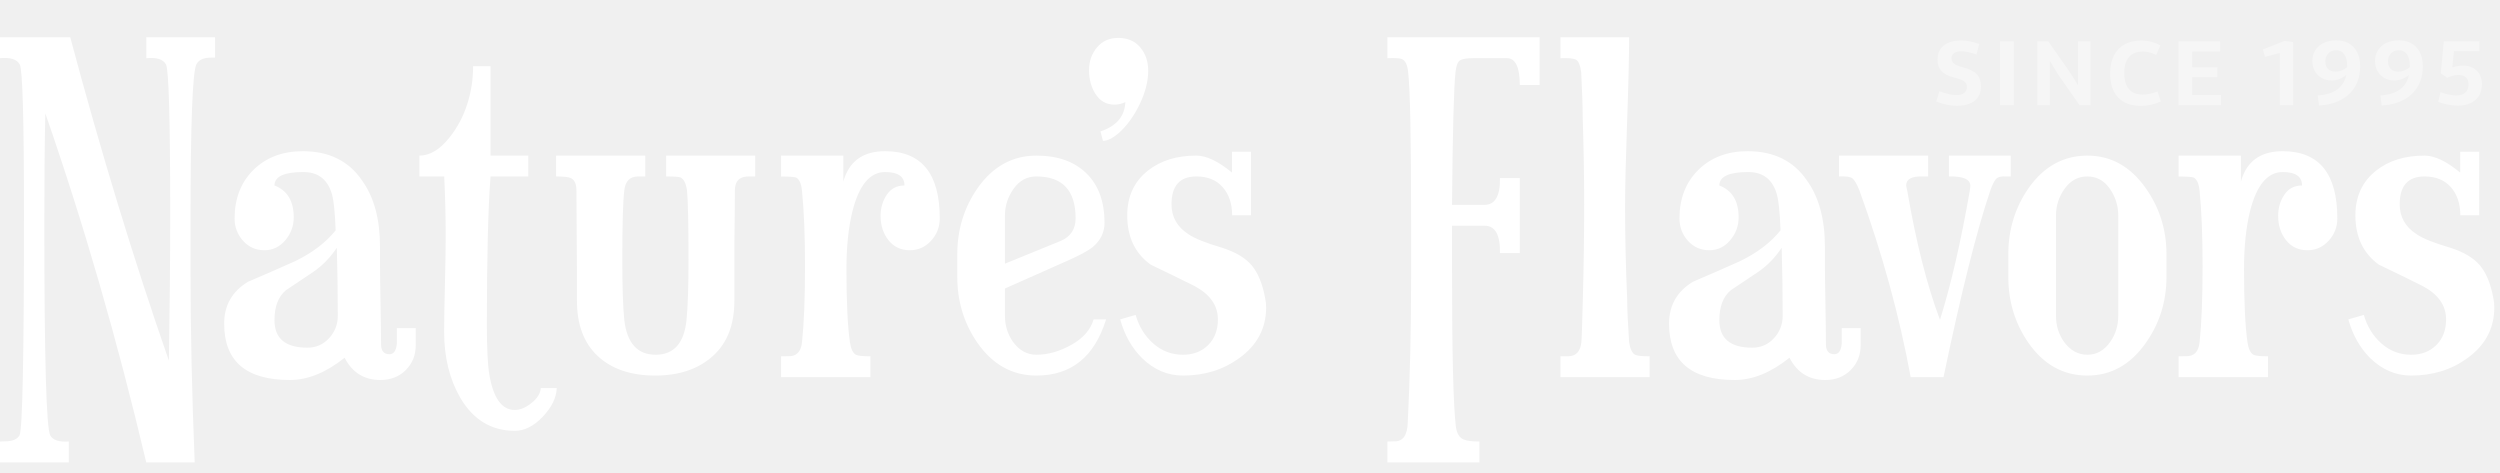
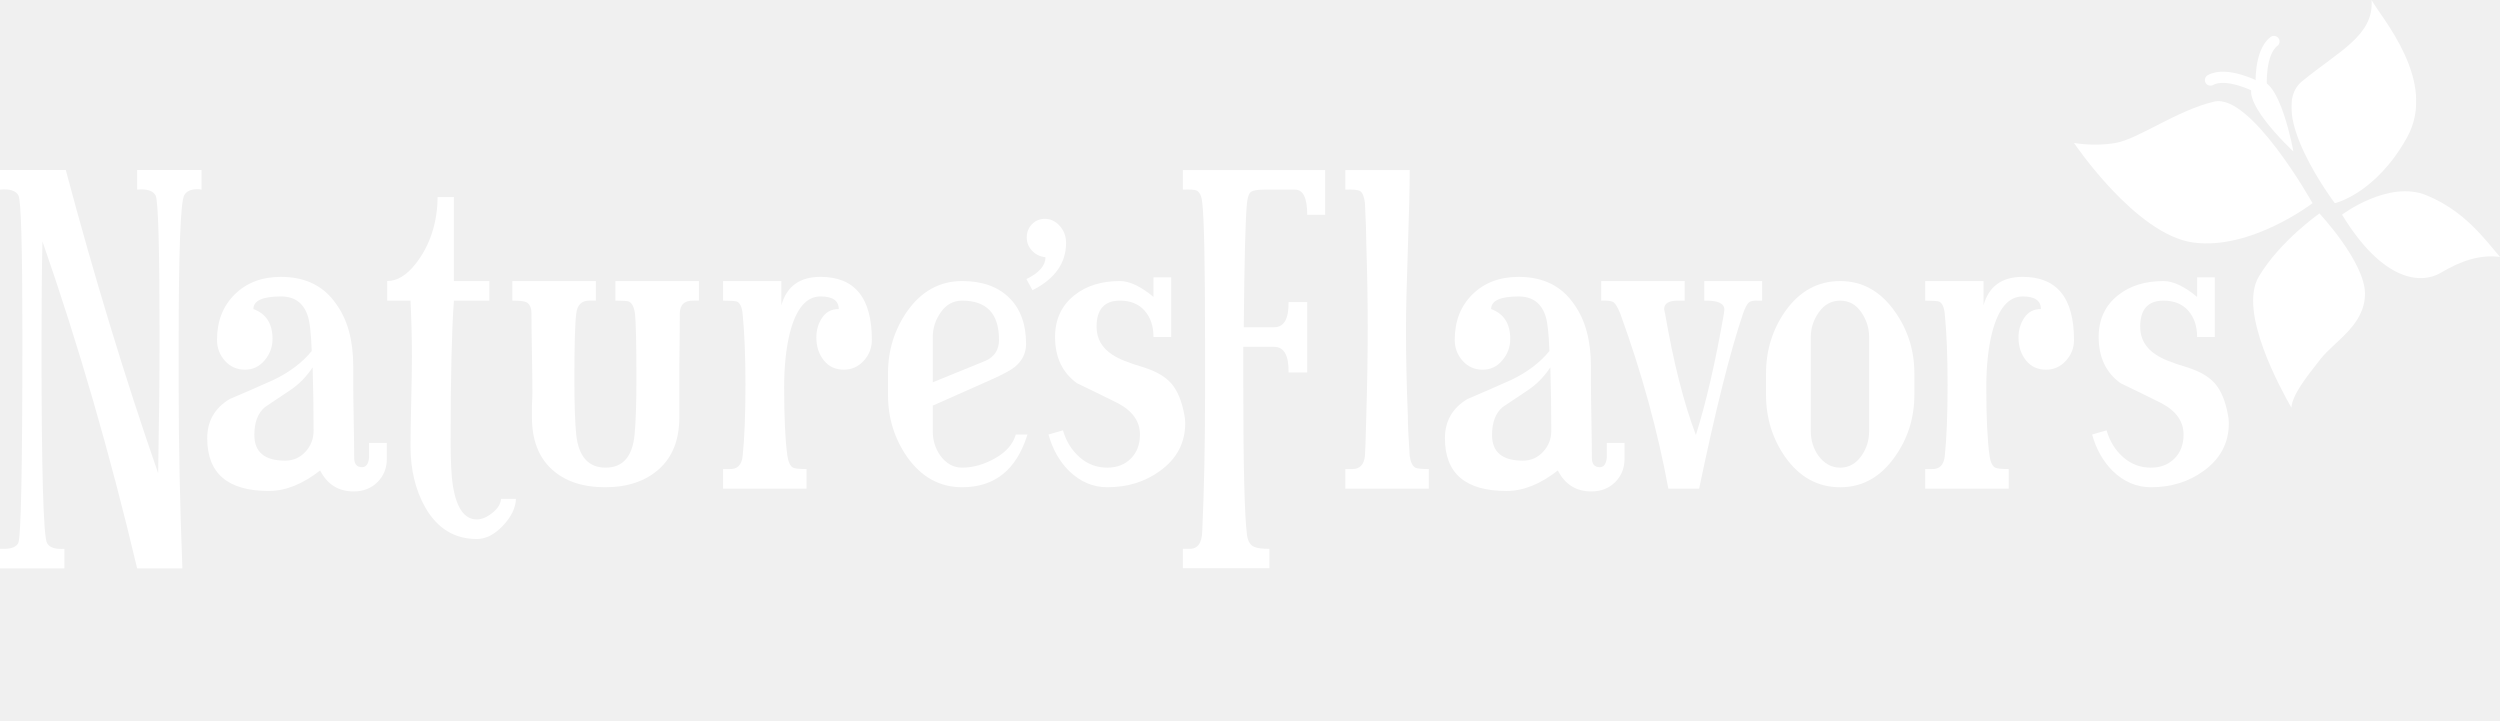
- <svg xmlns="http://www.w3.org/2000/svg" width="222" height="42">
-   <g fill="#FFF" fill-rule="evenodd">
-     <path d="M67.062 15.669h-.484c-.88-.029-1.32.384-1.32 1.239 0 1.09-.018 2.725-.046 4.906-.003 2.181-.003 3.817 0 4.907 0 2.123-.64 3.757-1.924 4.906-1.284 1.148-2.985 1.723-5.109 1.723-2.153 0-3.848-.575-5.087-1.723-1.24-1.149-1.858-2.783-1.858-4.906a45.44 45.44 0 0 1 0-1.15v-1.148c0-.826-.007-2.078-.024-3.757-.016-1.68-.023-2.933-.023-3.758 0-.59-.175-.958-.526-1.105-.206-.089-.634-.134-1.28-.134v-1.851h7.917v1.85h-.62c-.74 0-1.152.415-1.24 1.24-.118.913-.177 2.978-.177 6.19 0 2.39.06 4.157.175 5.307.238 2.062 1.165 3.096 2.786 3.096 1.62 0 2.535-1.034 2.741-3.096.119-1.21.176-2.992.176-5.351 0-3.153-.044-5.203-.134-6.145-.088-.62-.277-1.004-.573-1.15-.149-.06-.577-.09-1.281-.09v-1.851h7.911v1.85ZM83.45 19.391c0 .765-.258 1.43-.773 1.99-.516.56-1.14.84-1.88.84-.79 0-1.424-.295-1.895-.886-.47-.591-.706-1.312-.706-2.166 0-.71.184-1.333.554-1.88.366-.545.888-.818 1.567-.818 0-.796-.574-1.194-1.718-1.194-1.35 0-2.318 1.164-2.905 3.493-.353 1.444-.53 3.156-.53 5.13 0 2.89.104 5.057.31 6.5.088.589.266.959.533 1.105.177.09.606.134 1.287.134v1.85h-7.937v-1.85l.621-.008c.738.033 1.15-.38 1.24-1.235.178-1.681.268-3.934.268-6.762 0-2.684-.09-4.908-.268-6.677-.06-.648-.237-1.046-.53-1.194-.178-.057-.624-.088-1.331-.088v-1.857h5.532v2.304c.5-1.797 1.735-2.696 3.707-2.696 3.236 0 4.855 1.99 4.855 5.965M95.514 19.385c0-2.475-1.163-3.716-3.49-3.716-.825 0-1.496.363-2.01 1.084-.514.724-.774 1.513-.774 2.368v4.293l4.991-2.036c.856-.383 1.283-1.047 1.283-1.993Zm2.707 8.977c-1.033 3.326-3.093 4.988-6.187 4.988-2.123 0-3.86-.956-5.215-2.872-1.209-1.738-1.812-3.696-1.812-5.877v-2.032c0-2.179.603-4.14 1.812-5.88 1.354-1.913 3.091-2.871 5.212-2.871 1.885 0 3.362.523 4.438 1.57 1.074 1.046 1.613 2.512 1.613 4.397 0 .855-.355 1.577-1.062 2.166-.412.327-1.147.724-2.21 1.194l-5.57 2.474v2.433c0 .854.237 1.621.709 2.298.562.767 1.253 1.151 2.078 1.151 1.033 0 2.07-.297 3.12-.885 1.045-.588 1.7-1.34 1.966-2.254h1.108ZM101.96 6.281c0 .943-.258 1.944-.771 3.003-.517 1.06-1.142 1.913-1.876 2.562-.53.441-.988.662-1.371.662l-.22-.837c1.415-.47 2.15-1.337 2.21-2.602-.323.15-.65.222-.972.222-.737 0-1.312-.337-1.724-1.017-.354-.589-.529-1.267-.529-2.034 0-.794.235-1.473.706-2.032.47-.562 1.101-.841 1.898-.841.824 0 1.471.28 1.942.84.472.558.708 1.25.708 2.074M112.433 27.297c0 1.854-.799 3.359-2.39 4.506-1.416 1.032-3.083 1.547-4.999 1.547-1.356 0-2.565-.513-3.626-1.544-.916-.912-1.563-2.06-1.946-3.444l1.372-.398c.293 1.032.819 1.88 1.571 2.542a3.867 3.867 0 0 0 2.636.995c.914 0 1.66-.288 2.236-.863.575-.573.862-1.333.862-2.277 0-1.237-.694-2.224-2.078-2.962a260.15 260.15 0 0 0-3.893-1.9c-1.39-1.002-2.08-2.46-2.08-4.376 0-1.679.614-3.007 1.849-3.98 1.116-.882 2.544-1.325 4.278-1.325.91 0 1.97.504 3.174 1.508v-1.854h1.69v5.646h-1.676c0-1.032-.28-1.862-.839-2.498-.557-.633-1.338-.951-2.337-.951-1.471 0-2.207.826-2.207 2.476 0 1.12.502 2.006 1.502 2.653.562.382 1.549.78 2.964 1.193 1.21.383 2.091.906 2.651 1.569.56.662.96 1.628 1.193 2.895.061.266.093.546.093.842M136.716 7.548h-1.758c0-1.59-.386-2.385-1.152-2.385h-2.92c-.621 0-1.03.067-1.237.199-.208.131-.344.477-.398 1.038-.151 1.325-.255 5.256-.312 11.792h2.882c.944 0 1.405-.793 1.376-2.382h1.76v6.664h-1.76c.03-1.62-.425-2.43-1.36-2.43h-2.898v3.76c0 7.555.116 12.258.346 14.119.088.59.322.959.698 1.106.26.117.725.178 1.39.178v1.852H123.2v-1.852l.604-.016c.774.03 1.173-.532 1.204-1.68.198-3.888.298-8.174.298-12.86v-4.945c0-7.425-.086-11.857-.264-13.3-.057-.62-.231-1.003-.525-1.15-.176-.089-.616-.118-1.317-.089V3.312h13.517v4.236ZM146.484 33.49h-7.916v-1.852h.662c.71 0 1.106-.412 1.194-1.237.03-.235.074-1.532.134-3.888.077-2.918.116-5.701.116-8.352 0-2.447-.044-5.053-.132-7.823 0-.883-.044-2.194-.133-3.933-.086-.619-.238-.987-.458-1.104-.22-.118-.684-.163-1.383-.133V3.312h6.097c0 1.65-.058 4.154-.179 7.513-.12 3.359-.18 5.877-.18 7.556 0 2.593.063 5.317.187 8.176 0 .854.059 2.135.174 3.844.09.59.268.958.532 1.104.179.09.604.133 1.285.133v1.852ZM158.302 28.035c0-2.012-.03-4.022-.088-6.036-.59.887-1.292 1.605-2.104 2.155-.813.545-1.617 1.086-2.415 1.618-.676.562-1.017 1.45-1.017 2.662 0 1.626.973 2.44 2.922 2.44.768 0 1.412-.28 1.925-.842a2.85 2.85 0 0 0 .777-1.997Zm6.925 2.609c0 .886-.297 1.623-.883 2.214-.59.59-1.343.886-2.254.886-1.446 0-2.507-.658-3.183-1.977-1.65 1.32-3.27 1.977-4.862 1.977-3.89 0-5.833-1.668-5.833-5.004 0-1.624.708-2.864 2.121-3.72 1.384-.59 2.769-1.195 4.156-1.817 1.53-.737 2.738-1.653 3.622-2.745-.057-1.711-.19-2.848-.39-3.41-.407-1.182-1.232-1.771-2.479-1.771-1.709 0-2.564.398-2.564 1.194 1.143.442 1.712 1.384 1.712 2.83 0 .767-.25 1.443-.751 2.034-.5.59-1.117.886-1.854.886-.764 0-1.395-.28-1.898-.84-.502-.56-.75-1.225-.75-1.99 0-1.766.561-3.204 1.681-4.31 1.119-1.103 2.58-1.655 4.377-1.655 2.33 0 4.084.868 5.264 2.606 1.061 1.472 1.593 3.433 1.593 5.877V23.456c0 .795.017 1.98.046 3.556.03 1.577.044 2.763.044 3.559 0 .588.25.884.748.884.379 0 .6-.313.657-.938.002-.059.002-.517 0-1.379h1.68v1.506ZM178.553 15.669h-.398c-.441-.029-.744.045-.907.223-.16.176-.33.516-.506 1.017-1.208 3.567-2.596 9.094-4.157 16.58h-2.917c-1.003-5.453-2.52-10.98-4.552-16.58-.237-.59-.452-.952-.643-1.084-.192-.134-.58-.185-1.17-.156v-1.851h7.913v1.85h-.487c-.973-.028-1.46.237-1.46.797 0 .06.029.207.09.443.791 4.625 1.764 8.456 2.911 11.49.973-3.094 1.856-6.924 2.652-11.49.029-.206.046-.338.046-.397 0-.59-.635-.87-1.9-.842v-1.851h5.485v1.85ZM188.1 28.05v-8.93c0-.857-.25-1.645-.752-2.367-.5-.721-1.165-1.084-1.99-1.084s-1.498.363-2.014 1.084a3.991 3.991 0 0 0-.773 2.367v8.93c0 .856.236 1.62.708 2.3.56.767 1.254 1.151 2.079 1.151.825 0 1.505-.384 2.038-1.151.472-.68.704-1.444.704-2.3Zm4.282-3.45c0 2.182-.618 4.14-1.854 5.878-1.355 1.916-3.077 2.872-5.17 2.872-2.118 0-3.857-.956-5.21-2.872-1.21-1.738-1.81-3.696-1.81-5.877v-2.032c0-2.179.6-4.14 1.81-5.88 1.353-1.913 3.092-2.871 5.21-2.871 2.093 0 3.815.958 5.17 2.872 1.236 1.739 1.854 3.7 1.854 5.879v2.032ZM207.554 19.391c0 .765-.258 1.43-.774 1.99-.515.56-1.139.84-1.876.84-.794 0-1.428-.295-1.898-.886-.471-.591-.706-1.312-.706-2.166 0-.71.185-1.333.552-1.88.368-.545.891-.818 1.57-.818 0-.796-.575-1.194-1.718-1.194-1.352 0-2.318 1.164-2.907 3.493-.352 1.444-.528 3.156-.528 5.13 0 2.89.102 5.057.309 6.5.09.589.266.959.533 1.105.176.09.607.134 1.287.134v1.85h-7.938v-1.85l.621-.008c.739.033 1.153-.38 1.243-1.235.177-1.681.265-3.934.265-6.762 0-2.684-.088-4.908-.265-6.677-.059-.648-.238-1.046-.533-1.194-.18-.057-.622-.088-1.331-.088v-1.857h5.533v2.304c.497-1.797 1.734-2.696 3.705-2.696 3.239 0 4.856 1.99 4.856 5.965M221.494 27.297c0 1.854-.795 3.359-2.389 4.506-1.413 1.032-3.08 1.547-4.999 1.547-1.355 0-2.564-.513-3.626-1.544-.915-.912-1.565-2.06-1.947-3.444l1.373-.398c.297 1.032.82 1.88 1.572 2.542.753.663 1.63.995 2.634.995.915 0 1.66-.288 2.238-.863.575-.573.862-1.333.862-2.277 0-1.237-.692-2.224-2.08-2.962a231.701 231.701 0 0 0-3.894-1.9c-1.386-1.002-2.079-2.46-2.079-4.376 0-1.679.617-3.007 1.85-3.98 1.12-.882 2.543-1.325 4.279-1.325.91 0 1.97.504 3.176 1.508v-1.854h1.687v5.646h-1.676c0-1.032-.28-1.862-.837-2.498-.561-.633-1.34-.951-2.34-.951-1.47 0-2.205.826-2.205 2.476 0 1.12.5 2.006 1.501 2.653.563.382 1.55.78 2.967 1.193 1.207.383 2.09.906 2.652 1.569.56.662.957 1.628 1.194 2.895.057.266.087.546.087.842M19.095 5.117h-.354c-.653 0-1.083.19-1.289.573-.354.591-.534 5.261-.534 14.016v4.155c0 5.424.124 11.155.371 17.198h-4.303c-2.562-10.848-5.548-21.176-8.962-30.99-.059 2.593-.088 5.865-.088 9.814 0 11.94.178 18.202.531 18.793.238.41.787.588 1.643.531v1.852H0v-1.852a7.58 7.58 0 0 1 .446-.016c.65 0 1.077-.177 1.286-.532.265-.47.397-7.01.397-19.617 0-8.426-.124-12.865-.375-13.322C1.502 5.263.92 5.08 0 5.167V3.312h6.238c2.715 10.163 5.633 19.735 8.76 28.719.077-4.713.116-9.042.116-12.99 0-8.425-.126-12.864-.376-13.323-.25-.455-.832-.638-1.745-.55V3.311h6.102v1.805ZM29.996 28.035c0-2.012-.03-4.022-.086-6.036-.592.887-1.292 1.605-2.104 2.155-.813.545-1.616 1.086-2.415 1.618-.68.562-1.017 1.45-1.017 2.662 0 1.626.973 2.44 2.922 2.44.766 0 1.408-.28 1.925-.842a2.857 2.857 0 0 0 .775-1.997Zm6.923 2.609c0 .886-.293 1.623-.883 2.214-.588.59-1.34.886-2.253.886-1.444 0-2.504-.658-3.182-1.977-1.649 1.32-3.27 1.977-4.861 1.977-3.89 0-5.834-1.668-5.834-5.004 0-1.624.706-2.864 2.121-3.72 1.384-.59 2.769-1.195 4.155-1.817 1.532-.737 2.741-1.653 3.623-2.745-.058-1.711-.187-2.848-.39-3.41-.407-1.182-1.23-1.771-2.478-1.771-1.71 0-2.563.398-2.563 1.194 1.139.442 1.71 1.384 1.71 2.83a3.05 3.05 0 0 1-.75 2.034c-.5.59-1.118.886-1.851.886-.768 0-1.4-.28-1.9-.84a2.878 2.878 0 0 1-.75-1.99c0-1.766.56-3.204 1.678-4.31 1.122-1.103 2.582-1.655 4.38-1.655 2.328 0 4.083.868 5.262 2.606 1.063 1.472 1.591 3.433 1.591 5.877a78.613 78.613 0 0 1 0 1.547c0 .795.018 1.98.048 3.556.03 1.577.046 2.763.046 3.559 0 .588.249.884.746.884.379 0 .598-.313.656-.938v-1.379h1.68v1.506ZM49.44 34.461c-.032.854-.446 1.7-1.24 2.539-.796.838-1.624 1.258-2.478 1.258-2.095 0-3.716-.99-4.866-2.964-.946-1.648-1.417-3.592-1.417-5.834 0-.943.024-2.35.071-4.22.044-1.871.068-3.279.068-4.222 0-1.738-.043-3.522-.132-5.349H37.24v-1.851c.94 0 1.84-.543 2.694-1.632a9.22 9.22 0 0 0 1.546-2.908c.355-1.089.532-2.223.532-3.398h1.546v7.938h3.354v1.851h-3.354c-.215 2.86-.325 7.251-.325 13.177 0 2.063.075 3.535.22 4.42.356 2.093 1.111 3.14 2.261 3.14.473 0 .968-.205 1.485-.62.516-.412.791-.851.821-1.325h1.418Z" />
-     <path d="M173.749 9.394c.692 0 1.226-.148 1.6-.444.373-.295.56-.72.56-1.275 0-.459-.121-.819-.363-1.08-.243-.262-.651-.467-1.227-.616-.39-.101-.66-.212-.807-.332a.592.592 0 0 1-.22-.484c0-.187.08-.336.238-.445.159-.11.376-.164.652-.164.342 0 .784.096 1.328.289l.247-.938c-.586-.208-1.114-.31-1.582-.308-.672 0-1.194.147-1.565.443-.371.296-.557.713-.557 1.252 0 .422.118.762.352 1.02.234.257.605.447 1.113.57.305.075.538.152.7.228a.862.862 0 0 1 .343.26.61.61 0 0 1 .102.36c0 .223-.08.399-.24.525-.16.126-.388.19-.682.19a2.95 2.95 0 0 1-.645-.077 7.779 7.779 0 0 1-.875-.267l-.289.91c.646.255 1.252.383 1.817.383Zm5.077-.055V3.667h-1.223v5.672h1.223Zm3.202 0v-3.93c.399.68.692 1.153.88 1.418l1.757 2.512h.977V3.667h-1.117v3.902a25.693 25.693 0 0 0-.915-1.437l-1.726-2.465h-.969v5.672h1.113Zm8.093.062c.589 0 1.176-.13 1.762-.39l-.297-.895c-.453.19-.888.285-1.304.285-.54 0-.949-.162-1.229-.486-.28-.324-.42-.801-.42-1.432 0-.62.14-1.092.42-1.418.28-.325.69-.488 1.229-.488.192 0 .383.024.572.072.189.049.395.126.619.233l.363-.848a3.146 3.146 0 0 0-.802-.322 3.58 3.58 0 0 0-.897-.115c-.575 0-1.07.116-1.482.347a2.302 2.302 0 0 0-.948 1.004c-.218.438-.328.957-.328 1.559 0 .932.236 1.648.707 2.146.472.499 1.15.748 2.035.748Zm7.105-.062v-.902h-2.555V6.858h2.235v-.886h-2.235V4.569h2.473v-.902h-3.695v5.672h3.777Zm6.4 0V3.737l-.75-.11-1.937.767.192.656 1.312-.344V9.34h1.184Zm2.305.031c.747-.042 1.396-.209 1.945-.502a3.11 3.11 0 0 0 1.264-1.201c.293-.508.44-1.098.44-1.77 0-.724-.19-1.29-.57-1.699-.378-.409-.9-.613-1.567-.613-.417 0-.785.076-1.104.228a1.728 1.728 0 0 0-.74.647 1.787 1.787 0 0 0-.262.969c0 .33.074.626.22.886.148.26.351.465.61.612.26.147.552.22.877.22.24 0 .47-.043.693-.128.223-.086.428-.209.616-.368-.123.56-.393.993-.81 1.297-.419.305-.996.48-1.733.528l.12.894Zm1.48-3.008c-.294 0-.521-.08-.681-.242-.16-.161-.24-.39-.24-.683a.96.96 0 0 1 .269-.702.916.916 0 0 1 .684-.275c.32 0 .564.122.732.367.168.245.252.604.252 1.078v.059a1.792 1.792 0 0 1-.496.295c-.177.069-.35.103-.52.103Zm4.085 3.008c.748-.042 1.396-.209 1.946-.502a3.11 3.11 0 0 0 1.263-1.201c.293-.508.44-1.098.44-1.77 0-.724-.19-1.29-.568-1.699-.38-.409-.902-.613-1.569-.613-.417 0-.784.076-1.103.228a1.728 1.728 0 0 0-.74.647 1.787 1.787 0 0 0-.262.969c0 .33.073.626.22.886.148.26.35.465.61.612.259.147.551.22.877.22.24 0 .47-.043.693-.128.223-.086.428-.209.615-.368-.122.56-.392.993-.81 1.297-.418.305-.996.48-1.733.528l.121.894Zm1.48-3.008c-.293 0-.52-.08-.68-.242-.16-.161-.241-.39-.241-.683a.96.96 0 0 1 .27-.702.916.916 0 0 1 .683-.275c.32 0 .565.122.733.367.168.245.252.604.252 1.078v.059a1.792 1.792 0 0 1-.497.295c-.177.069-.35.103-.52.103Zm5.285 3.016c.662 0 1.183-.17 1.565-.512.381-.34.572-.81.572-1.406 0-.32-.07-.605-.209-.854a1.44 1.44 0 0 0-.588-.576 1.824 1.824 0 0 0-.875-.203c-.31 0-.63.054-.96.16l.144-1.449h2.258v-.871h-3.16l-.266 2.84.566.398a2.66 2.66 0 0 1 .49-.177c.176-.046.343-.069.502-.069.295 0 .52.071.674.213.155.142.233.346.233.611 0 .326-.095.573-.286.74-.19.169-.468.253-.836.253-.192 0-.41-.026-.652-.077a4.54 4.54 0 0 1-.715-.212l-.207.855c.271.107.558.19.862.248.303.059.6.088.888.088Z" fill-rule="nonzero" opacity=".395" />
+ <svg xmlns="http://www.w3.org/2000/svg" xmlns:xlink="http://www.w3.org/1999/xlink" width="222px" height="64px" viewBox="0 0 222 64" version="1.1">
+   <defs>
+     <polygon id="path-1" points="4.17429147e-14 0 11.089 0 11.089 18.044 4.17429147e-14 18.044" />
+     <polygon id="path-3" points="0 -5.21786433e-15 12.676 -5.21786433e-15 12.676 35.376 0 35.376" />
+   </defs>
+   <g id="Artboard" stroke="none" stroke-width="1" fill="none" fill-rule="evenodd">
+     <g id="Natures-Flavors" transform="translate(0, -0)">
+       <g id="Group" transform="translate(184.1682, 0)">
+         <g id="Group-3" transform="translate(19.30477, 0)">
+           <mask id="mask-2" fill="white">
+             <use xlink:href="#path-1" />
+           </mask>
+           <g id="Clip-2" />
+           <path d="M3.86,18.044 C3.86,18.044 -2.309,9.895 0.951,7.217 C4.21,4.54 7.353,3.143 7.12,-0 C7.935,1.513 13.057,7.217 10.263,12.223 C7.47,17.228 3.86,18.044 3.86,18.044" id="Fill-1" fill="#FFFFFF" mask="url(#mask-2)" />
+         </g>
+         <path d="M21.187,18.044 C21.187,18.044 15.716,8.265 12.456,9.022 C9.196,9.779 5.704,12.339 3.725,12.689 C1.746,13.039 0,12.689 0,12.689 C0,12.689 5.471,20.838 10.593,21.536 C15.715,22.234 21.187,18.044 21.187,18.044" id="Fill-4" fill="#FFFFFF" />
+         <path d="M21.797,18.953 C21.797,18.953 25.842,23.282 25.842,26.075 C25.842,28.869 23.165,30.266 21.884,31.896 C20.604,33.526 19.402,35.04 19.305,36.203 C18.393,34.573 14.551,27.705 16.413,24.562 C18.276,21.419 21.797,18.953 21.797,18.953" id="Fill-6" fill="#FFFFFF" />
+         <path d="M23.805,19.062 C23.805,19.062 27.938,15.948 31.313,17.345 C34.689,18.742 36.435,21.186 37.832,22.816 C36.085,22.583 34.34,23.165 32.594,24.213 C30.848,25.26 27.445,25.044 23.805,19.062" id="Fill-8" fill="#FFFFFF" />
+         <path d="M19.483,13.452 C19.512,13.565 18.271,6.644 16.291,7.219 C13.988,8.364 19.483,13.452 19.483,13.452" id="Fill-10" fill="#FFFFFF" />
+         <path d="M16.63,7.651 C16.63,7.651 16.452,4.666 17.759,3.683" id="Stroke-12" stroke="#FFFFFF" stroke-width="0.995" stroke-linecap="round" />
+         <path d="M16.206,7.693 C16.206,7.693 13.552,6.316 12.122,7.109" id="Stroke-14" stroke="#FFFFFF" stroke-width="0.995" stroke-linecap="round" />
+       </g>
+       <path d="M17.564,16.797 C16.956,16.797 16.556,16.977 16.363,17.336 C16.032,17.888 15.866,22.265 15.866,30.466 L15.866,34.36 C15.866,39.442 15.976,44.813 16.197,50.474 L12.178,50.474 C9.776,40.312 6.973,30.632 3.769,21.436 C3.714,23.866 3.686,26.932 3.686,30.632 C3.686,41.817 3.852,47.685 4.184,48.237 C4.404,48.624 4.915,48.79 5.717,48.734 L5.717,50.474 L0,50.474 L0,48.734 L0.414,48.734 C1.021,48.734 1.423,48.569 1.616,48.237 C1.864,47.795 1.989,41.665 1.989,29.845 C1.989,21.947 1.871,17.784 1.637,17.356 C1.402,16.928 0.857,16.755 0.001,16.838 L0.001,15.098 L5.842,15.098 C8.382,24.625 11.116,33.601 14.044,42.024 C14.126,37.605 14.168,33.546 14.168,29.845 C14.168,21.947 14.051,17.784 13.816,17.356 C13.581,16.928 13.036,16.755 12.18,16.838 L12.18,15.098 L17.897,15.098 L17.897,16.838 C17.757,16.811 17.647,16.797 17.564,16.797" id="Fill-16" fill="#FFFFFF" />
+       <path d="M27.763,32.621 C27.211,33.45 26.555,34.119 25.796,34.63 C25.036,35.14 24.284,35.644 23.538,36.142 C22.904,36.666 22.586,37.495 22.586,38.627 C22.586,40.146 23.498,40.906 25.32,40.906 C26.037,40.906 26.639,40.643 27.122,40.118 C27.605,39.594 27.846,38.972 27.846,38.255 C27.846,36.376 27.818,34.499 27.763,32.621 M33.521,42.811 C32.969,43.363 32.265,43.64 31.409,43.64 C30.056,43.64 29.061,43.018 28.426,41.776 C26.879,42.99 25.361,43.598 23.869,43.598 C20.224,43.598 18.401,42.038 18.401,38.918 C18.401,37.399 19.064,36.239 20.39,35.438 C21.687,34.886 22.985,34.32 24.283,33.739 C25.719,33.05 26.851,32.193 27.68,31.171 C27.625,29.569 27.5,28.506 27.307,27.982 C26.921,26.877 26.134,26.325 24.946,26.325 C23.317,26.325 22.503,26.697 22.503,27.444 C23.634,27.858 24.2,28.742 24.2,30.095 C24.2,30.813 23.966,31.448 23.497,32 C23.027,32.553 22.447,32.828 21.757,32.828 C21.039,32.828 20.445,32.567 19.976,32.042 C19.506,31.518 19.271,30.896 19.271,30.178 C19.271,28.521 19.796,27.175 20.846,26.14 C21.895,25.103 23.262,24.586 24.947,24.586 C27.129,24.586 28.772,25.4 29.877,27.03 C30.871,28.41 31.368,30.246 31.368,32.539 L31.368,33.264 L31.368,33.989 C31.368,34.734 31.382,35.846 31.41,37.323 C31.437,38.801 31.451,39.913 31.451,40.658 C31.451,41.211 31.686,41.486 32.155,41.486 C32.514,41.486 32.721,41.196 32.776,40.617 L32.776,39.333 L34.35,39.333 L34.35,40.741 C34.35,41.569 34.074,42.259 33.521,42.811" id="Fill-18" fill="#FFFFFF" />
+       <path d="M44.657,46.684 C43.911,47.472 43.138,47.865 42.337,47.865 C40.376,47.865 38.857,46.94 37.78,45.09 C36.897,43.543 36.454,41.721 36.454,39.622 C36.454,38.738 36.475,37.419 36.516,35.666 C36.557,33.912 36.578,32.593 36.578,31.71 C36.578,30.08 36.536,28.409 36.453,26.697 L34.382,26.697 L34.382,24.957 C35.266,24.957 36.108,24.446 36.909,23.424 C37.544,22.623 38.028,21.712 38.359,20.69 C38.69,19.668 38.856,18.605 38.856,17.501 L40.306,17.501 L40.306,24.957 L43.454,24.957 L43.454,26.697 L40.306,26.697 C40.113,29.376 40.016,33.491 40.016,39.041 C40.016,40.974 40.085,42.356 40.223,43.184 C40.554,45.144 41.259,46.125 42.335,46.125 C42.777,46.125 43.24,45.931 43.723,45.544 C44.207,45.158 44.462,44.743 44.49,44.302 L45.816,44.302 C45.789,45.103 45.402,45.898 44.657,46.684" id="Fill-20" fill="#FFFFFF" />
+       <path d="M61.61,26.697 C60.781,26.67 60.367,27.057 60.367,27.857 C60.367,28.878 60.353,30.411 60.325,32.455 L60.325,37.053 C60.325,39.041 59.725,40.574 58.524,41.652 C57.322,42.728 55.727,43.267 53.739,43.267 C51.723,43.267 50.136,42.728 48.975,41.652 C47.815,40.574 47.236,39.041 47.236,37.053 L47.236,35.976 C47.263,35.507 47.277,35.148 47.277,34.9 C47.277,34.125 47.263,32.953 47.236,31.378 C47.207,29.804 47.194,28.63 47.194,27.857 C47.194,27.304 47.028,26.96 46.697,26.82 C46.504,26.738 46.103,26.696 45.495,26.696 L45.495,24.956 L52.911,24.956 L52.911,26.696 L52.331,26.696 C51.641,26.696 51.254,27.083 51.171,27.856 C51.061,28.712 51.005,30.646 51.005,33.656 C51.005,35.893 51.061,37.55 51.171,38.626 C51.391,40.559 52.261,41.526 53.78,41.526 C55.299,41.526 56.155,40.559 56.348,38.626 C56.459,37.494 56.514,35.824 56.514,33.614 C56.514,30.659 56.472,28.74 56.39,27.856 C56.307,27.276 56.127,26.917 55.851,26.779 C55.713,26.724 55.312,26.696 54.649,26.696 L54.649,24.956 L62.065,24.956 L62.065,26.696 L61.61,26.696 L61.61,26.697 Z" id="Fill-22" fill="#FFFFFF" />
+       <path d="M76.696,32.042 C76.213,32.566 75.625,32.828 74.935,32.828 C74.189,32.828 73.596,32.552 73.154,31.999 C72.713,31.447 72.492,30.77 72.492,29.969 C72.492,29.307 72.664,28.72 73.01,28.209 C73.354,27.697 73.845,27.443 74.48,27.443 C74.48,26.697 73.942,26.324 72.864,26.324 C71.594,26.324 70.683,27.414 70.13,29.597 C69.799,30.95 69.633,32.552 69.633,34.402 C69.633,37.108 69.73,39.138 69.923,40.491 C70.006,41.044 70.171,41.388 70.42,41.527 C70.586,41.61 70.986,41.652 71.621,41.652 L71.621,43.392 L64.207,43.392 L64.207,41.652 L64.787,41.652 C65.477,41.679 65.864,41.292 65.947,40.492 C66.113,38.918 66.196,36.805 66.196,34.154 C66.196,31.641 66.113,29.555 65.947,27.899 C65.892,27.291 65.726,26.919 65.45,26.781 C65.284,26.726 64.87,26.697 64.207,26.697 L64.207,24.958 L69.385,24.958 L69.385,27.111 C69.854,25.427 71.014,24.585 72.864,24.585 C75.902,24.585 77.421,26.448 77.421,30.176 C77.421,30.895 77.179,31.517 76.696,32.042" id="Fill-24" fill="#FFFFFF" />
+       <path d="M85.44,26.697 C84.667,26.697 84.038,27.035 83.555,27.712 C83.072,28.388 82.83,29.127 82.83,29.928 L82.83,33.946 L87.512,32.041 C88.313,31.681 88.712,31.061 88.712,30.176 C88.712,27.858 87.622,26.697 85.44,26.697 M85.44,43.267 C83.451,43.267 81.822,42.37 80.552,40.574 C79.42,38.945 78.854,37.108 78.854,35.065 L78.854,33.16 C78.854,31.116 79.42,29.28 80.552,27.65 C81.822,25.854 83.451,24.957 85.44,24.957 C87.207,24.957 88.595,25.447 89.603,26.428 C90.612,27.408 91.115,28.783 91.115,30.549 C91.115,31.351 90.784,32.027 90.121,32.58 C89.734,32.884 89.044,33.256 88.049,33.698 L82.83,36.018 L82.83,38.296 C82.83,39.097 83.05,39.815 83.492,40.45 C84.017,41.167 84.666,41.527 85.439,41.527 C86.405,41.527 87.379,41.25 88.36,40.699 C89.34,40.146 89.954,39.442 90.203,38.585 L91.239,38.585 C90.273,41.706 88.339,43.267 85.44,43.267" id="Fill-26" fill="#FFFFFF" />
+       <path d="M103.008,41.817 C101.682,42.784 100.122,43.266 98.327,43.266 C97.057,43.266 95.925,42.784 94.93,41.817 C94.074,40.961 93.467,39.884 93.108,38.585 L94.393,38.213 C94.668,39.179 95.159,39.973 95.863,40.595 C96.567,41.216 97.389,41.527 98.328,41.527 C99.183,41.527 99.881,41.258 100.42,40.72 C100.958,40.182 101.227,39.47 101.227,38.586 C101.227,37.426 100.578,36.501 99.281,35.811 C98.066,35.204 96.85,34.61 95.635,34.029 C94.338,33.091 93.689,31.724 93.689,29.928 C93.689,28.355 94.269,27.111 95.429,26.2 C96.479,25.371 97.818,24.957 99.447,24.957 C100.303,24.957 101.297,25.427 102.429,26.365 L102.429,24.625 L104.004,24.625 L104.004,29.928 L102.429,29.928 C102.429,28.961 102.167,28.181 101.642,27.587 C101.118,26.993 100.385,26.696 99.447,26.696 C98.067,26.696 97.376,27.47 97.376,29.016 C97.376,30.065 97.844,30.894 98.784,31.501 C99.309,31.861 100.234,32.234 101.559,32.62 C102.692,32.98 103.52,33.47 104.045,34.091 C104.57,34.713 104.943,35.617 105.164,36.804 C105.219,37.052 105.247,37.315 105.247,37.591 C105.244,39.331 104.499,40.74 103.008,41.817" id="Fill-28" fill="#FFFFFF" />
+       <g id="Group-32" transform="translate(105.0199, 15.0995)">
+         <mask id="mask-4" fill="white">
+           <use xlink:href="#path-3" />
+         </mask>
+         <g id="Clip-31" />
+         <path d="M11.061,3.977 C11.061,2.485 10.702,1.74 9.983,1.74 L7.249,1.74 C6.669,1.74 6.283,1.801 6.089,1.927 C5.896,2.051 5.772,2.375 5.716,2.9 C5.578,4.142 5.482,7.829 5.426,13.96 L8.118,13.96 C9.003,13.96 9.43,13.214 9.403,11.723 L11.06,11.723 L11.06,17.978 L9.403,17.978 C9.431,16.459 9.003,15.699 8.118,15.699 L5.385,15.699 L5.385,19.221 C5.385,26.29 5.495,30.696 5.716,32.435 C5.799,32.987 6.02,33.332 6.379,33.471 C6.628,33.581 7.069,33.636 7.705,33.636 L7.705,35.376 L0,35.376 L0,33.636 L0.58,33.636 C1.326,33.664 1.713,33.139 1.74,32.062 C1.906,28.417 1.989,24.399 1.989,20.008 L1.989,15.368 C1.989,8.409 1.906,4.253 1.74,2.9 C1.685,2.32 1.52,1.961 1.243,1.823 C1.077,1.74 0.663,1.713 0,1.74 L0,-5.21786433e-15 L12.676,-5.21786433e-15 L12.676,3.977 L11.061,3.977 Z" id="Fill-30" fill="#FFFFFF" mask="url(#mask-4)" />
+       </g>
+       <path d="M119.465,43.392 L119.465,41.652 L120.086,41.652 C120.748,41.652 121.122,41.265 121.205,40.493 C121.232,40.271 121.274,39.056 121.329,36.847 C121.412,34.113 121.453,31.504 121.453,29.019 C121.453,26.726 121.412,24.283 121.329,21.686 C121.329,20.858 121.287,19.629 121.205,18 C121.122,17.42 120.976,17.075 120.77,16.964 C120.562,16.853 120.128,16.812 119.465,16.84 L119.465,15.1 L125.182,15.1 C125.182,16.646 125.127,18.994 125.016,22.142 C124.906,25.289 124.851,27.651 124.851,29.225 C124.851,31.655 124.906,34.21 125.016,36.888 C125.016,37.689 125.071,38.891 125.182,40.493 C125.264,41.045 125.431,41.389 125.679,41.529 C125.844,41.611 126.245,41.653 126.88,41.653 L126.88,43.393 L119.465,43.393 L119.465,43.392 Z" id="Fill-33" fill="#FFFFFF" />
+       <path d="M137.671,32.622 C137.119,33.45 136.463,34.12 135.704,34.631 C134.944,35.142 134.191,35.645 133.446,36.142 C132.81,36.667 132.493,37.496 132.493,38.628 C132.493,40.147 133.404,40.906 135.227,40.906 C135.945,40.906 136.546,40.644 137.029,40.119 C137.512,39.594 137.754,38.973 137.754,38.256 C137.754,36.377 137.726,34.5 137.671,32.622 M143.429,42.811 C142.877,43.364 142.172,43.64 141.316,43.64 C139.963,43.64 138.969,43.019 138.334,41.776 C136.787,42.991 135.269,43.599 133.778,43.599 C130.132,43.599 128.309,42.039 128.309,38.918 C128.309,37.4 128.972,36.24 130.298,35.439 C131.596,34.887 132.893,34.32 134.191,33.74 C135.628,33.051 136.76,32.194 137.588,31.172 C137.533,29.57 137.409,28.507 137.216,27.982 C136.829,26.878 136.042,26.326 134.855,26.326 C133.226,26.326 132.412,26.698 132.412,27.444 C133.544,27.859 134.109,28.742 134.109,30.095 C134.109,30.813 133.875,31.449 133.405,32.001 C132.936,32.553 132.356,32.829 131.665,32.829 C130.947,32.829 130.353,32.568 129.884,32.043 C129.414,31.518 129.18,30.896 129.18,30.178 C129.18,28.522 129.704,27.176 130.753,26.14 C131.804,25.104 133.17,24.587 134.855,24.587 C137.036,24.587 138.679,25.401 139.785,27.03 C140.779,28.411 141.276,30.247 141.276,32.54 L141.276,33.265 L141.276,33.99 C141.276,34.735 141.29,35.847 141.318,37.324 C141.345,38.801 141.359,39.913 141.359,40.658 C141.359,41.211 141.595,41.487 142.064,41.487 C142.423,41.487 142.63,41.197 142.685,40.618 L142.685,39.333 L144.259,39.333 L144.259,40.742 C144.258,41.569 143.981,42.26 143.429,42.811" id="Fill-35" fill="#FFFFFF" />
+       <path d="M156.104,26.697 C155.689,26.67 155.406,26.74 155.254,26.904 C155.102,27.07 154.944,27.388 154.778,27.858 C153.645,31.199 152.348,36.377 150.883,43.392 L148.149,43.392 C147.21,38.283 145.788,33.105 143.883,27.858 C143.662,27.305 143.461,26.967 143.283,26.843 C143.103,26.718 142.737,26.67 142.185,26.697 L142.185,24.958 L149.6,24.958 L149.6,26.697 L149.145,26.697 C148.233,26.67 147.778,26.918 147.778,27.443 C147.778,27.498 147.805,27.636 147.861,27.858 C148.607,32.193 149.518,35.783 150.595,38.628 C151.506,35.728 152.335,32.138 153.081,27.858 C153.108,27.665 153.122,27.54 153.122,27.485 C153.122,26.933 152.528,26.67 151.341,26.697 L151.341,24.958 L156.477,24.958 L156.477,26.697 L156.104,26.697 Z" id="Fill-37" fill="#FFFFFF" />
+       <path d="M165.978,29.929 C165.978,29.128 165.743,28.39 165.273,27.713 C164.804,27.037 164.183,26.698 163.41,26.698 C162.636,26.698 162.008,27.037 161.525,27.713 C161.042,28.39 160.8,29.128 160.8,29.929 L160.8,38.297 C160.8,39.098 161.02,39.816 161.462,40.451 C161.987,41.168 162.636,41.528 163.409,41.528 C164.183,41.528 164.817,41.168 165.315,40.451 C165.756,39.816 165.977,39.098 165.977,38.297 L165.977,29.929 L165.978,29.929 Z M168.256,40.575 C166.985,42.371 165.37,43.268 163.41,43.268 C161.422,43.268 159.792,42.371 158.521,40.575 C157.389,38.946 156.823,37.109 156.823,35.065 L156.823,33.16 C156.823,31.117 157.389,29.28 158.521,27.65 C159.792,25.855 161.422,24.958 163.41,24.958 C165.37,24.958 166.986,25.855 168.256,27.65 C169.416,29.28 169.996,31.117 169.996,33.16 L169.996,35.065 C169.996,37.109 169.416,38.946 168.256,40.575 L168.256,40.575 Z" id="Fill-39" fill="#FFFFFF" />
+       <path d="M183.447,32.042 C182.965,32.567 182.378,32.829 181.687,32.829 C180.941,32.829 180.348,32.553 179.906,32 C179.464,31.448 179.243,30.771 179.243,29.97 C179.243,29.308 179.416,28.721 179.761,28.21 C180.106,27.698 180.596,27.443 181.232,27.443 C181.232,26.697 180.692,26.325 179.616,26.325 C178.345,26.325 177.435,27.415 176.882,29.597 C176.55,30.95 176.384,32.552 176.384,34.402 C176.384,37.109 176.481,39.138 176.674,40.492 C176.757,41.044 176.923,41.389 177.172,41.528 C177.337,41.611 177.737,41.652 178.373,41.652 L178.373,43.392 L170.958,43.392 L170.958,41.652 L171.538,41.652 C172.227,41.679 172.614,41.292 172.697,40.493 C172.863,38.919 172.945,36.806 172.945,34.155 C172.945,31.642 172.863,29.556 172.697,27.9 C172.642,27.292 172.477,26.919 172.2,26.781 C172.035,26.726 171.62,26.698 170.957,26.698 L170.957,24.958 L176.135,24.958 L176.135,27.112 C176.604,25.428 177.764,24.585 179.615,24.585 C182.652,24.585 184.171,26.449 184.171,30.177 C184.173,30.896 183.93,31.517 183.447,32.042" id="Fill-41" fill="#FFFFFF" />
+       <path d="M195.681,41.818 C194.356,42.784 192.796,43.267 191,43.267 C189.73,43.267 188.598,42.784 187.604,41.818 C186.748,40.961 186.14,39.884 185.781,38.586 L187.065,38.213 C187.342,39.18 187.831,39.974 188.536,40.596 C189.24,41.217 190.062,41.528 191,41.528 C191.857,41.528 192.554,41.258 193.092,40.72 C193.63,40.182 193.9,39.471 193.9,38.587 C193.9,37.428 193.251,36.502 191.954,35.812 C190.739,35.204 189.523,34.61 188.308,34.03 C187.01,33.091 186.361,31.725 186.361,29.929 C186.361,28.355 186.942,27.112 188.102,26.2 C189.151,25.372 190.49,24.958 192.12,24.958 C192.977,24.958 193.971,25.427 195.103,26.366 L195.103,24.626 L196.677,24.626 L196.677,29.928 L195.103,29.928 C195.103,28.961 194.84,28.182 194.316,27.588 C193.791,26.994 193.059,26.697 192.12,26.697 C190.739,26.697 190.049,27.471 190.049,29.017 C190.049,30.066 190.519,30.895 191.458,31.502 C191.982,31.862 192.907,32.234 194.233,32.621 C195.365,32.98 196.194,33.471 196.719,34.092 C197.243,34.713 197.615,35.618 197.837,36.805 C197.892,37.053 197.919,37.316 197.919,37.592 C197.919,39.332 197.173,40.741 195.681,41.818" id="Fill-43" fill="#FFFFFF" />
+       <g id="‘" transform="translate(92.90701, 22.60178) scale(-1, -1) translate(-92.90701, -22.60178) translate(91.14718, 19.43271)" fill="#FFFFFF" fill-rule="nonzero">
+         <path d="M3.52,0.99 C2.392,1.54 1.829,2.186 1.829,2.928 C2.314,2.983 2.713,3.178 3.025,3.513 C3.336,3.847 3.492,4.235 3.492,4.675 C3.492,5.142 3.339,5.536 3.032,5.857 C2.725,6.178 2.342,6.338 1.884,6.338 C1.379,6.338 0.939,6.13 0.564,5.713 C0.188,5.296 0,4.789 0,4.193 C0,2.406 0.994,1.008 2.983,0 L3.52,0.99 Z" id="Path" />
+       </g>
+     </g>
  </g>
</svg>
